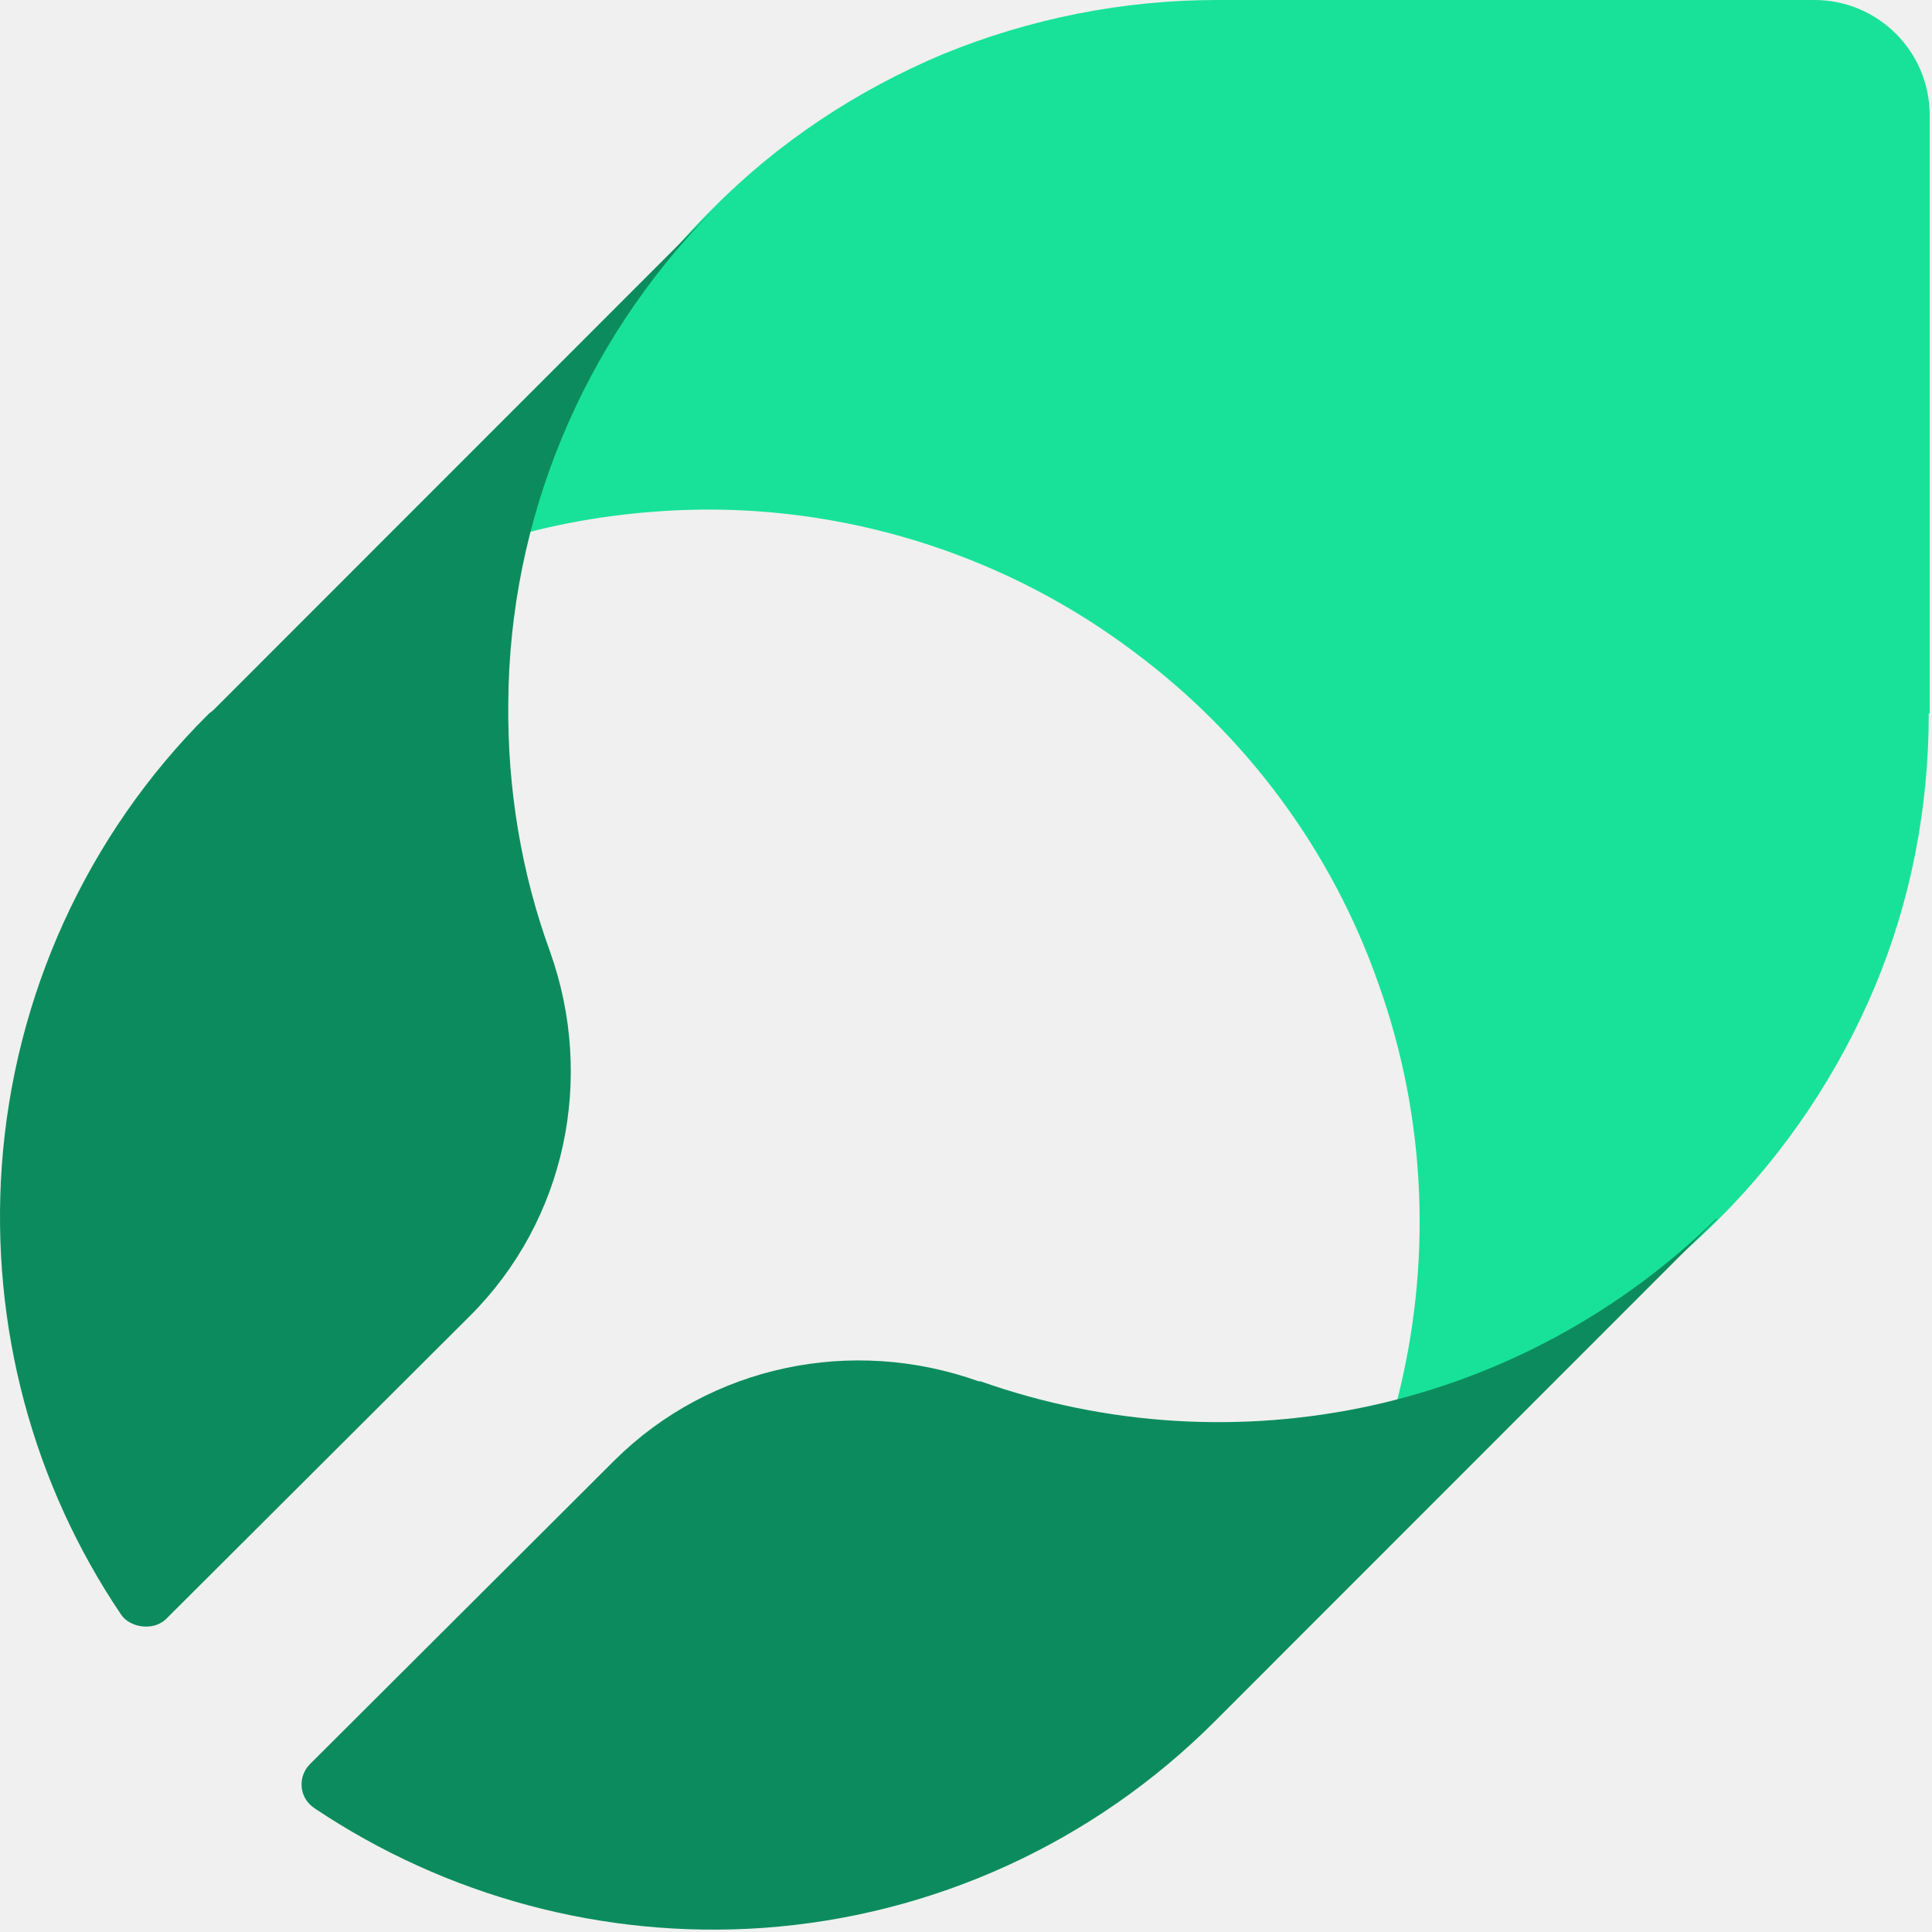
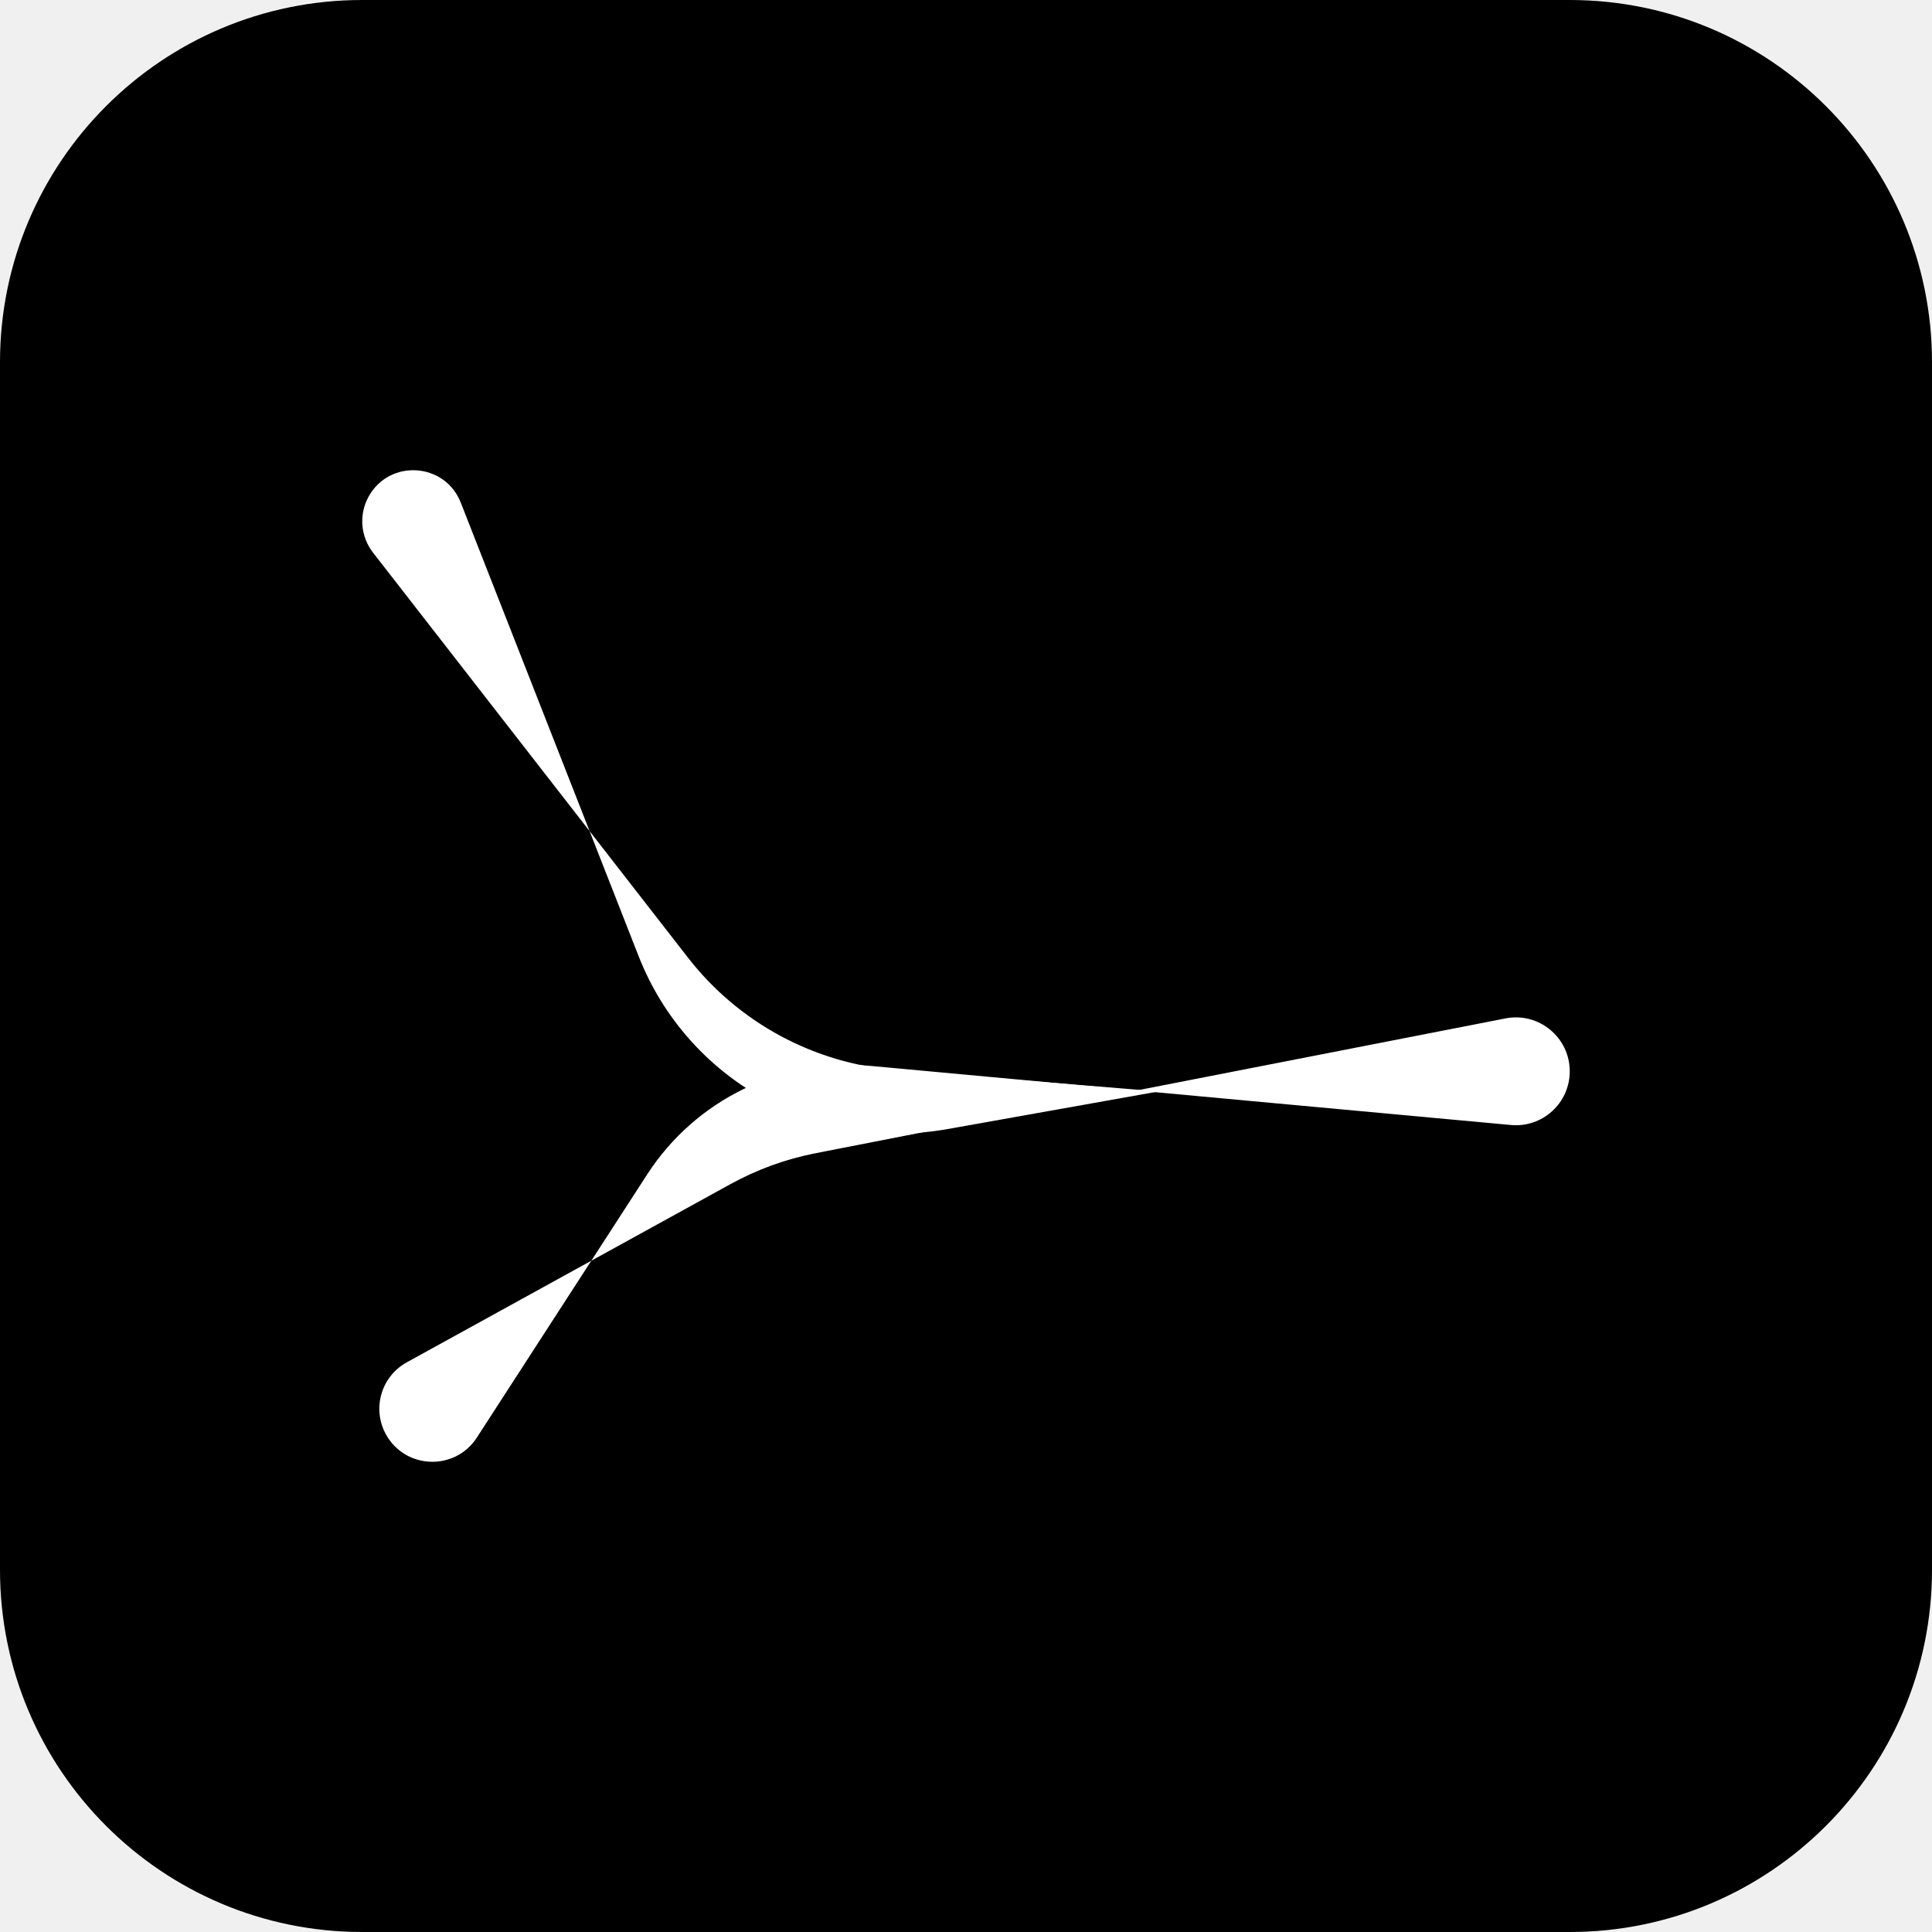
- <svg xmlns="http://www.w3.org/2000/svg" width="502" height="502" viewBox="0 0 502 502" fill="none">
-   <path d="M501.402 185.33V29.962C501.402 13.29 487.876 0 471.453 0H316.156C291.763 0 267.611 4.832 245.15 14.014C222.689 23.438 202.16 36.969 185.012 54.367L183.804 55.575C161.101 78.53 144.92 107.042 136.708 138.454C151.441 134.588 166.656 132.655 181.871 132.413C222.447 131.93 262.298 144.978 294.661 169.383C323.885 191.13 346.104 221.092 358.18 255.645C370.739 290.681 372.188 328.859 362.769 364.862C393.925 356.647 422.666 340.457 445.611 317.744L446.818 316.536C463.966 299.38 477.732 278.841 487.151 256.37C496.571 233.898 501.16 209.735 501.16 185.33H501.402Z" fill="#18E299" />
-   <path d="M132.071 182.706C132.312 135.044 151.32 89.307 184.764 55.125L55.557 184.391C55.076 184.873 54.594 185.113 54.113 185.595C22.593 216.888 3.586 258.774 0.458 303.066C-2.43 344.47 8.397 385.392 31.496 419.575C33.699 422.835 39.677 423.907 43.046 420.778L122.206 341.822C146.989 317.028 154.689 280.198 142.899 247.219C135.44 226.758 131.831 204.852 132.071 182.706Z" fill="#0C8C5E" />
-   <path d="M446.067 316.547C421.284 340.86 390.245 357.71 356.56 365.172C322.634 372.635 287.506 370.468 254.783 358.914C254.783 358.914 254.542 358.914 254.301 358.914C221.338 347.118 184.525 354.821 159.742 379.375L80.581 458.331C77.212 461.701 77.694 467.238 81.784 469.885C115.95 492.754 156.855 503.827 198.24 500.938C242.512 497.809 284.137 478.792 315.656 447.258L316.859 446.054L446.067 316.788V316.547Z" fill="#0C8C5E" />
+ <svg xmlns="http://www.w3.org/2000/svg" width="64" height="64" viewBox="0 0 64 64" fill="none">
+   <rect width="64" height="64" rx="12" fill="black" />
+   <g transform="translate(12 15.577)">
+     <path d="M0.356 2.728L7.531 11.955L9.154 16.094C10.763 20.2 15.047 22.598 19.389 21.825L26.383 20.578L36.899 21.433C37.695 21.498 38.376 20.87 38.376 20.072C38.376 19.221 37.608 18.577 36.77 18.726L26.383 20.578L17.676 19.87C14.961 19.649 12.464 18.299 10.792 16.149L7.531 11.955L3.264 1.074C2.741 -0.261 0.9 -0.38 0.209 0.876C-0.116 1.468 -0.058 2.196 0.356 2.728Z" fill="white" />
+     <path d="M1.475 29.552L7.588 26.186L9.442 23.322C11.047 20.844 13.894 19.461 16.834 19.732L25.653 20.546L37.871 18.159C38.974 17.943 40 18.788 40 19.912C40 20.963 39.097 21.787 38.05 21.69L25.653 20.546L15.021 22.624C14.032 22.817 13.079 23.163 12.197 23.649L7.588 26.186L3.796 32.045C3.073 33.162 1.417 33.1 0.78 31.93C0.318 31.081 0.628 30.019 1.475 29.552Z" fill="white" />
+   </g>
</svg>
